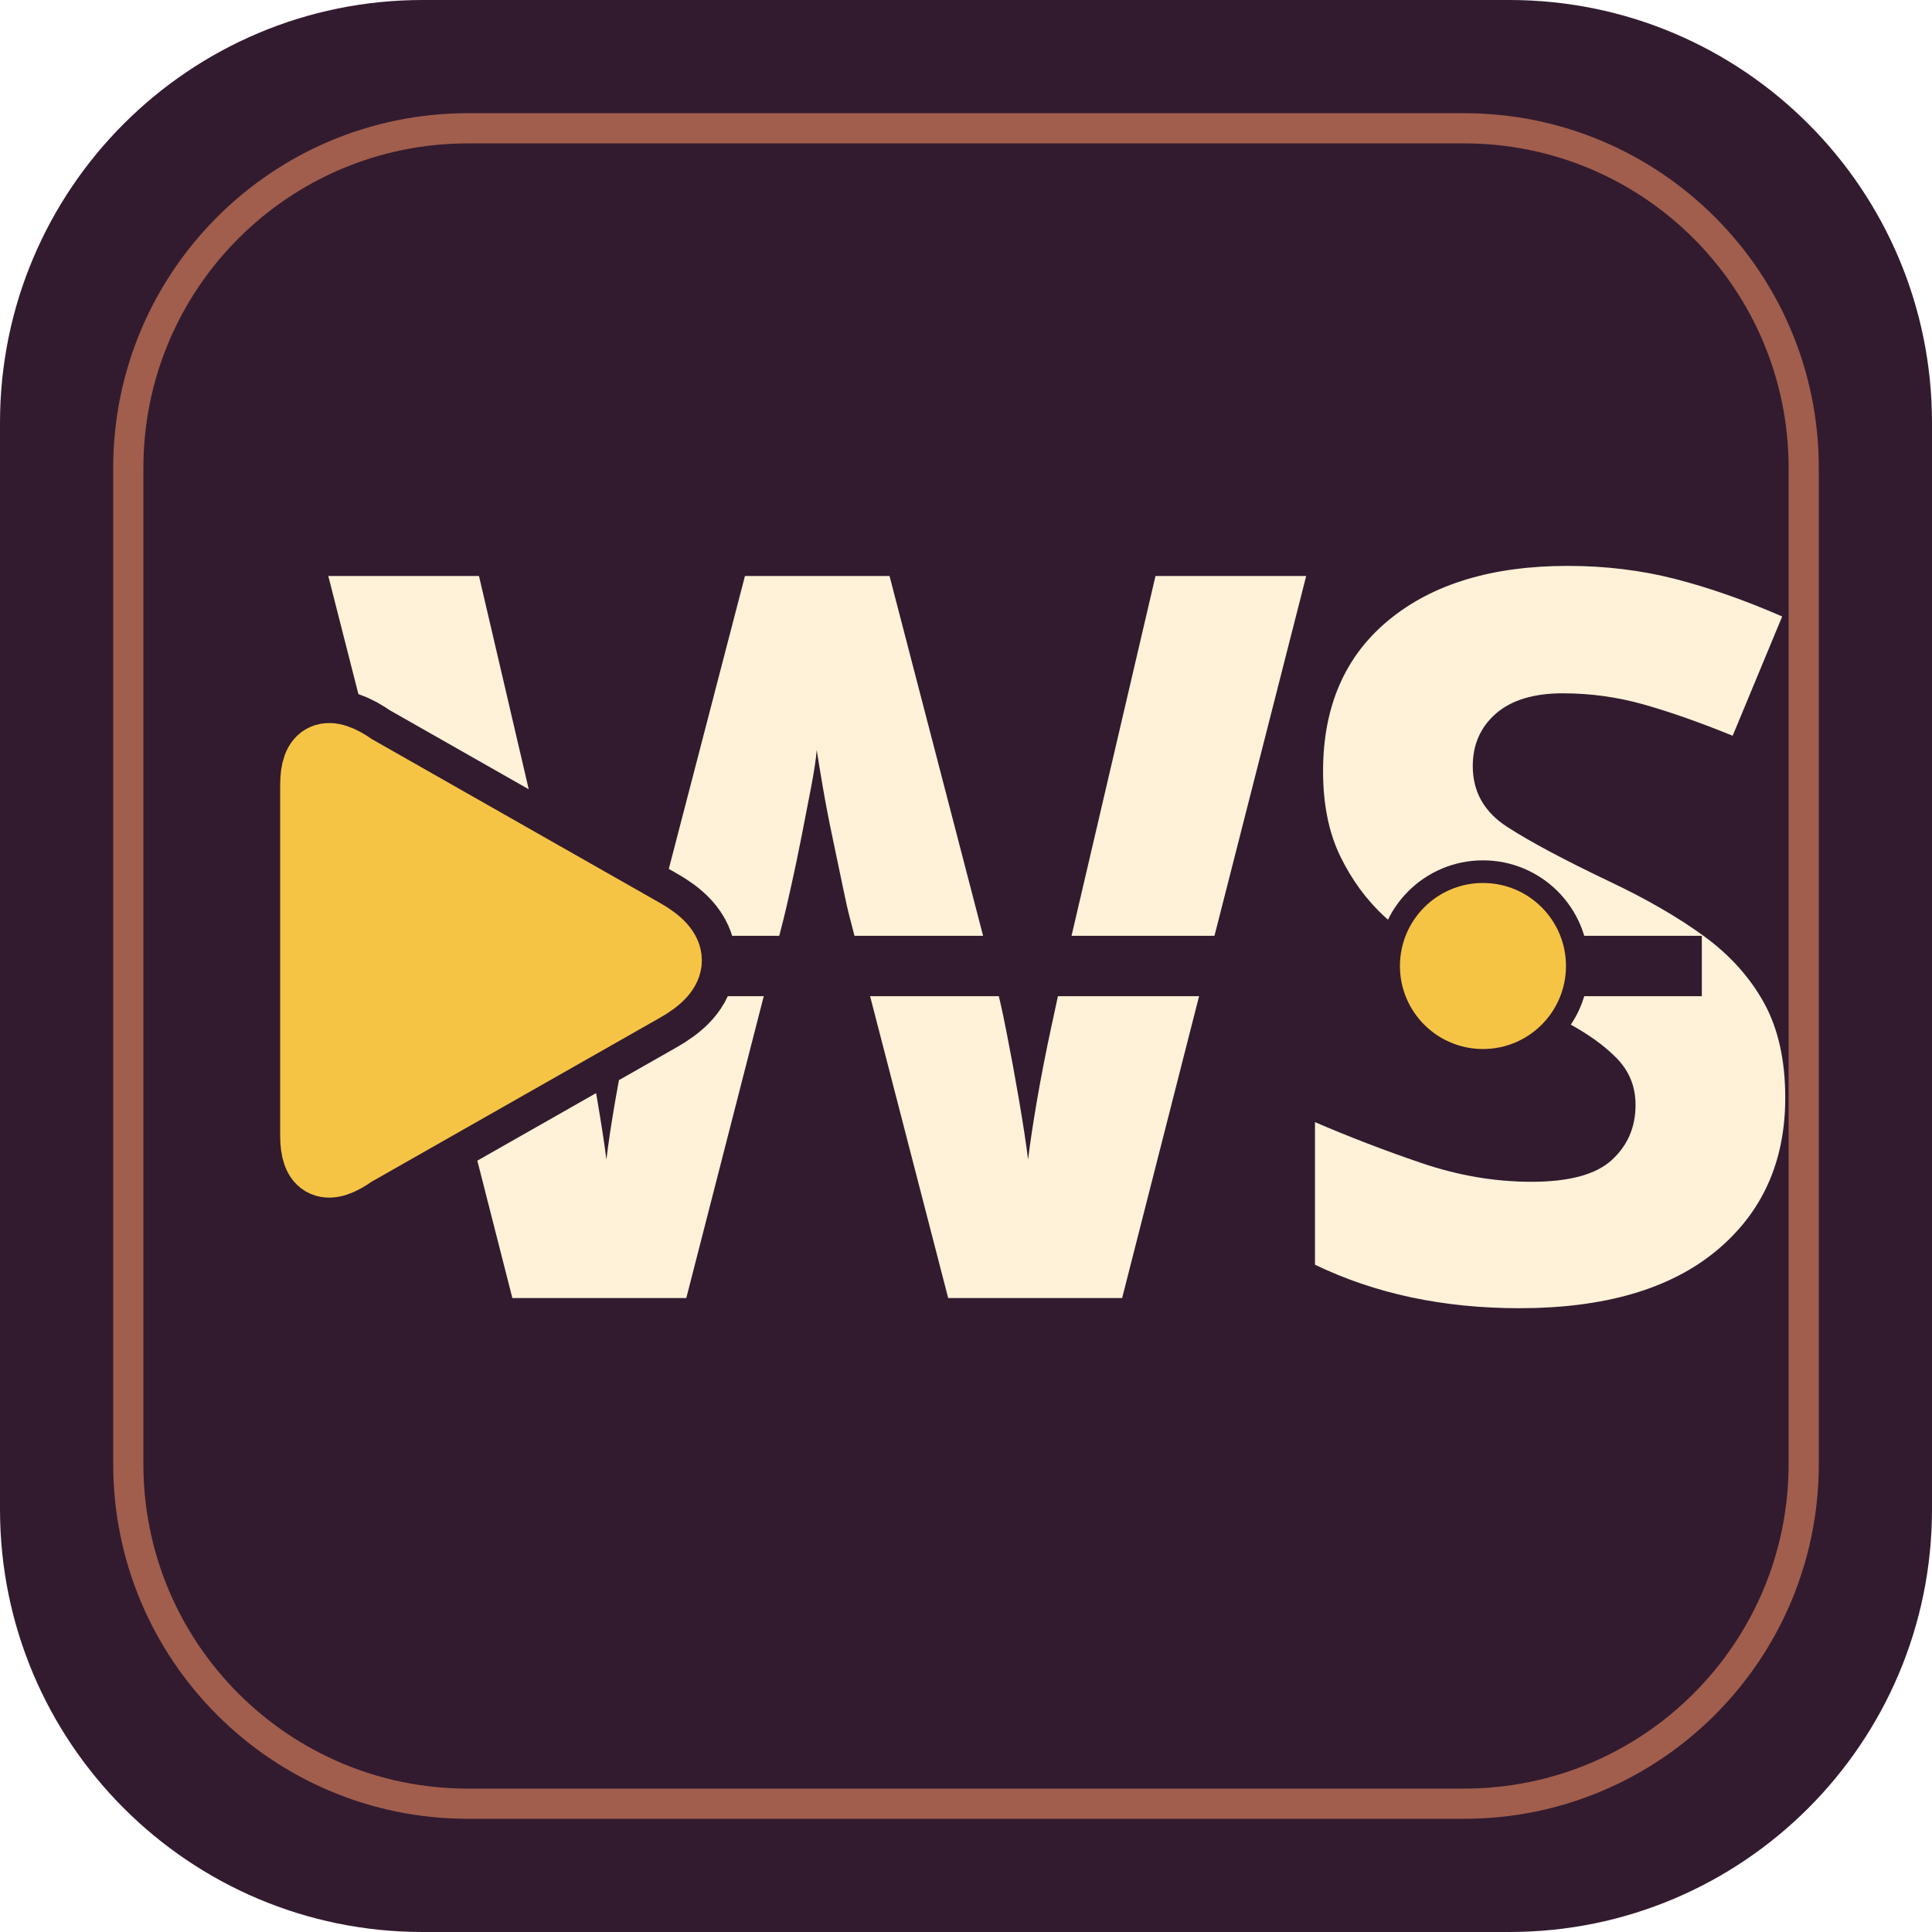
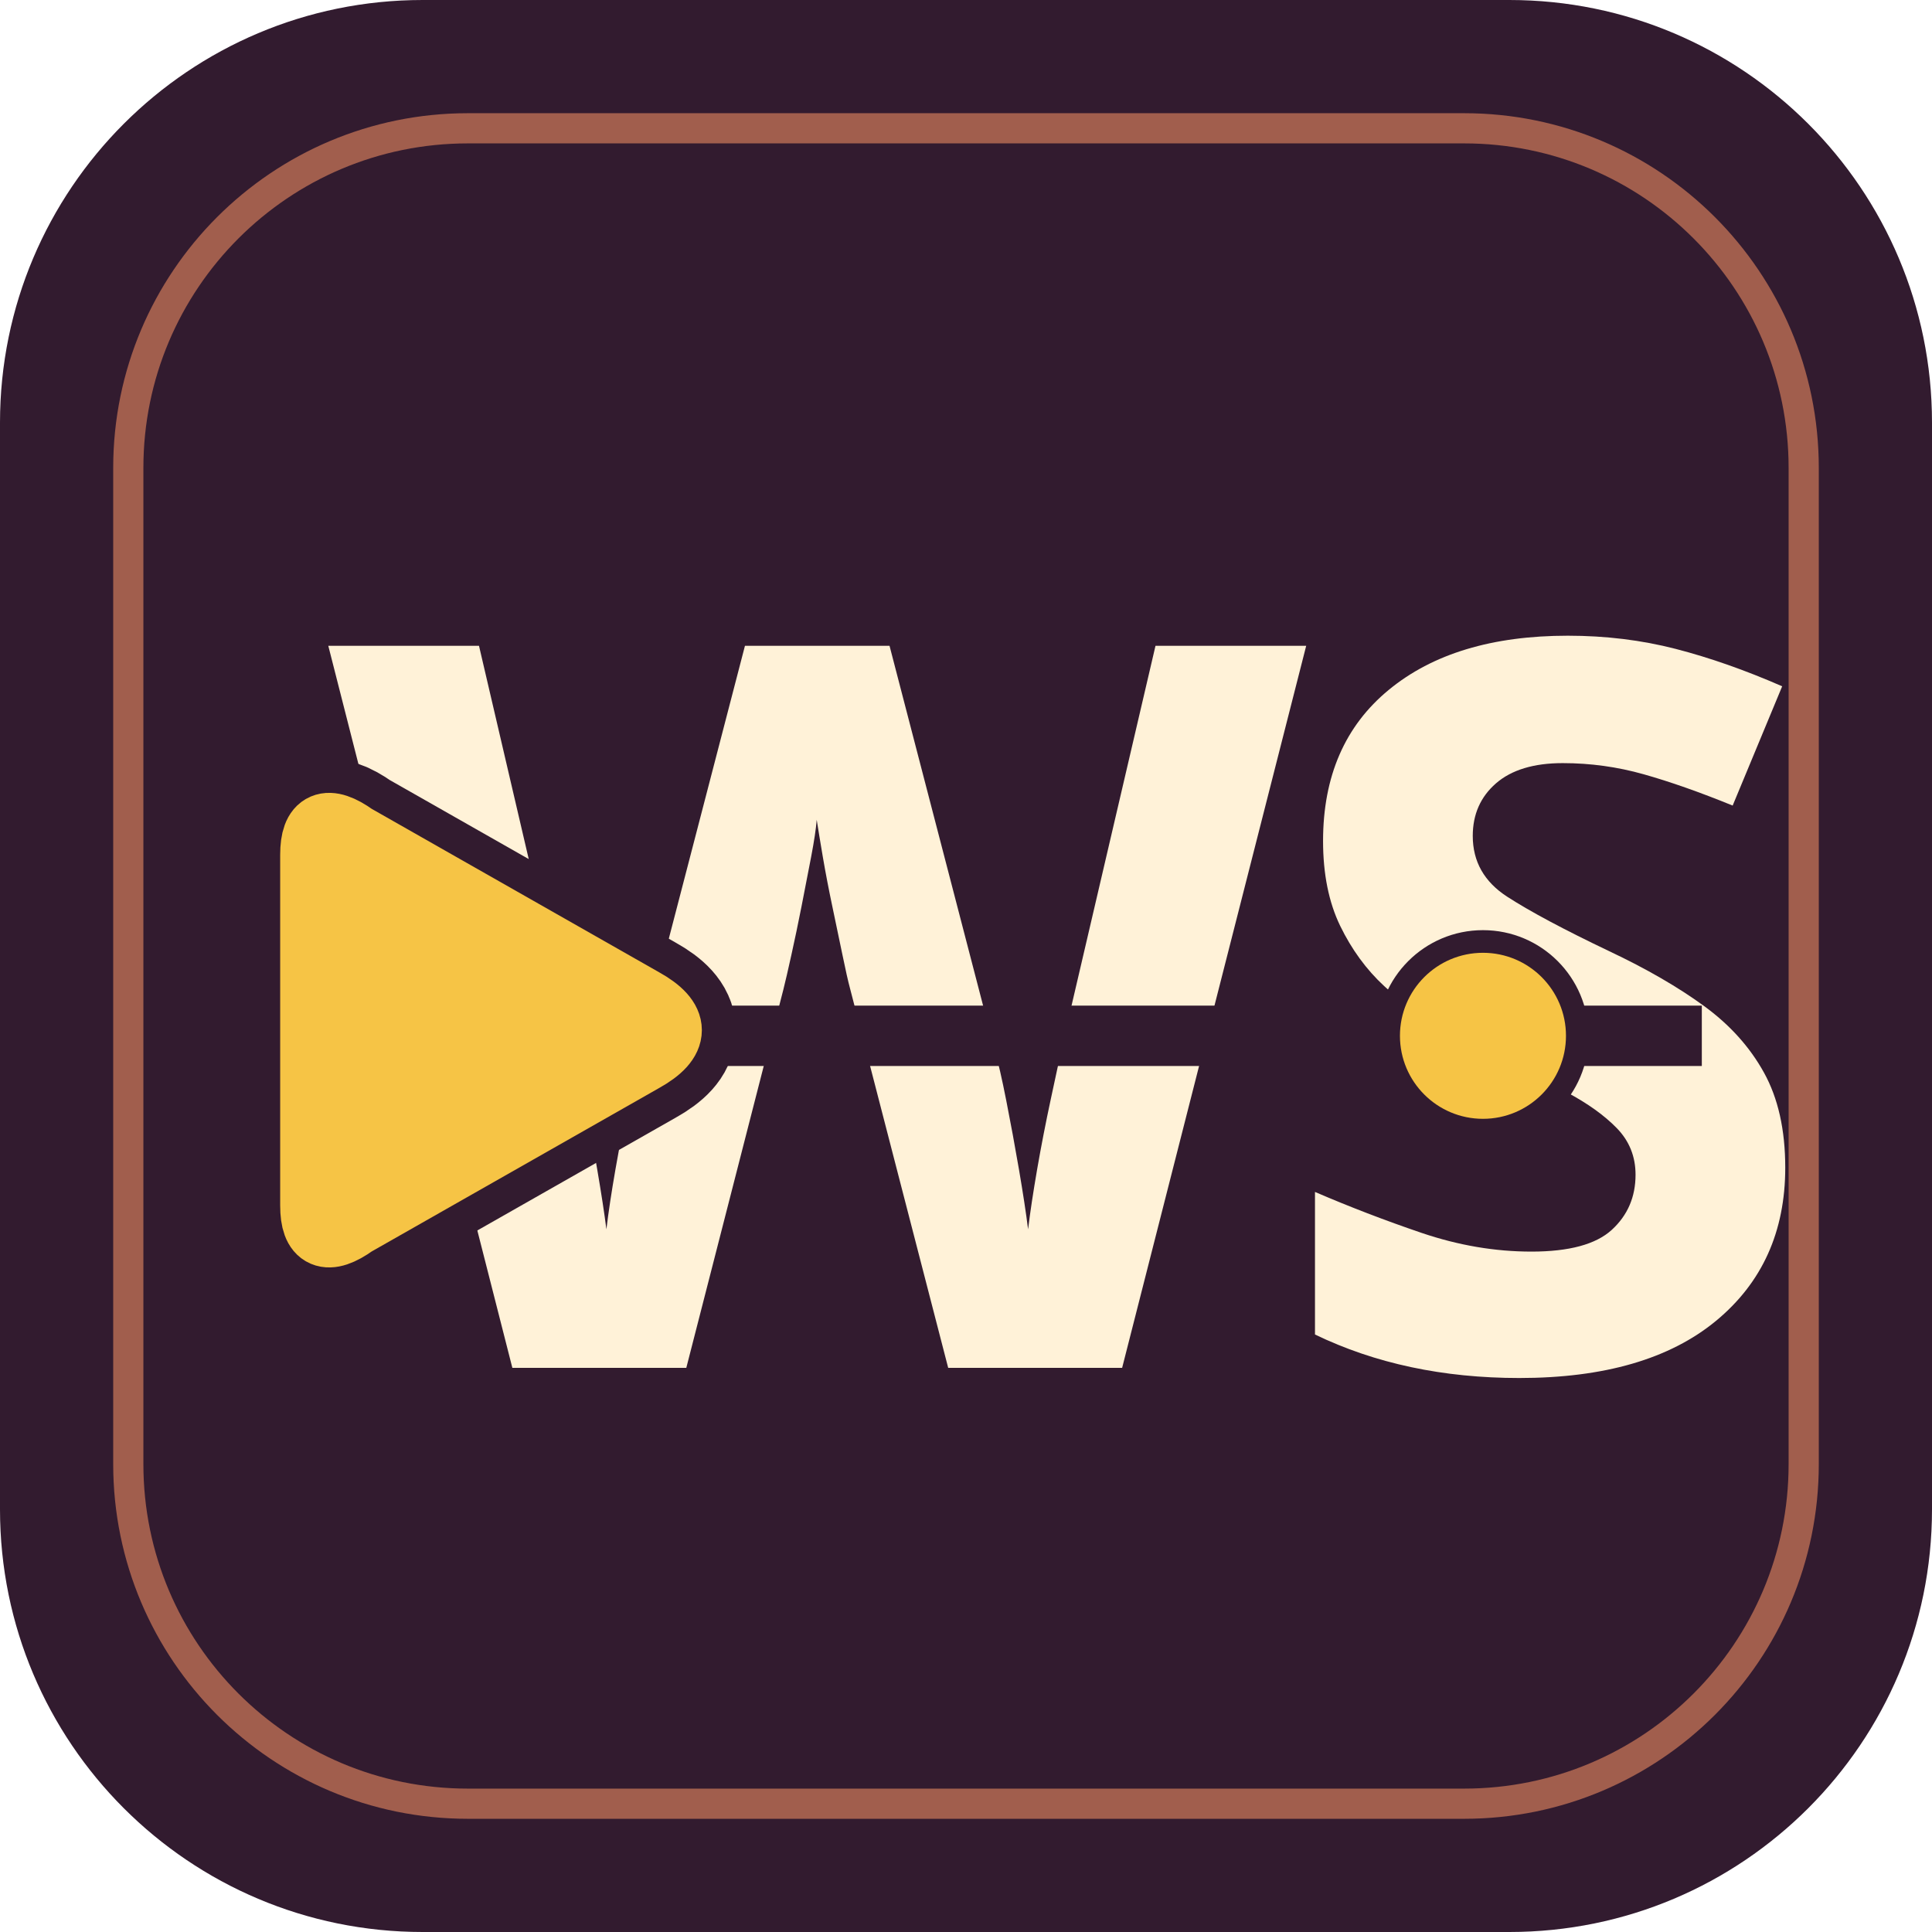
<svg xmlns="http://www.w3.org/2000/svg" viewBox="0 0 512 512">
  <rect width="512" height="512" rx="112" fill="#321B2F" />
  <rect x="34" y="34" width="444" height="444" rx="90" fill="none" stroke="#D07A5A" stroke-width="8" opacity=".7" />
-   <g transform="translate(26 0)">
+   <g transform="translate(26 18.5)">
    <text x="61" y="344" font-family="Impact, Haettenschweiler, sans-serif" font-size="268" font-weight="900" letter-spacing="-10" fill="#FFF2D8">WS</text>
    <path d="M64 256H425" stroke="#321B2F" stroke-width="16" />
    <g transform="translate(29 0)">
      <path d="M420 106Q413 101 413 109V171Q413 179 420 174L471 145Q480 140 471 135Z" transform="translate(78.5 256) scale(1.5) translate(-78.5 -256) translate(-368 115)" fill="#F6C445" stroke="#321B2F" stroke-width="24" stroke-linejoin="round" />
      <path d="M420 106Q413 101 413 109V171Q413 179 420 174L471 145Q480 140 471 135Z" transform="translate(78.5 256) scale(1.5) translate(-78.5 -256) translate(-368 115)" fill="#F6C445" stroke="#F6C445" stroke-width="12" stroke-linejoin="round" />
    </g>
    <circle cx="367" cy="256" r="28" fill="#321B2F" />
    <circle cx="367" cy="256" r="22" fill="#F6C445" />
  </g>
</svg>
